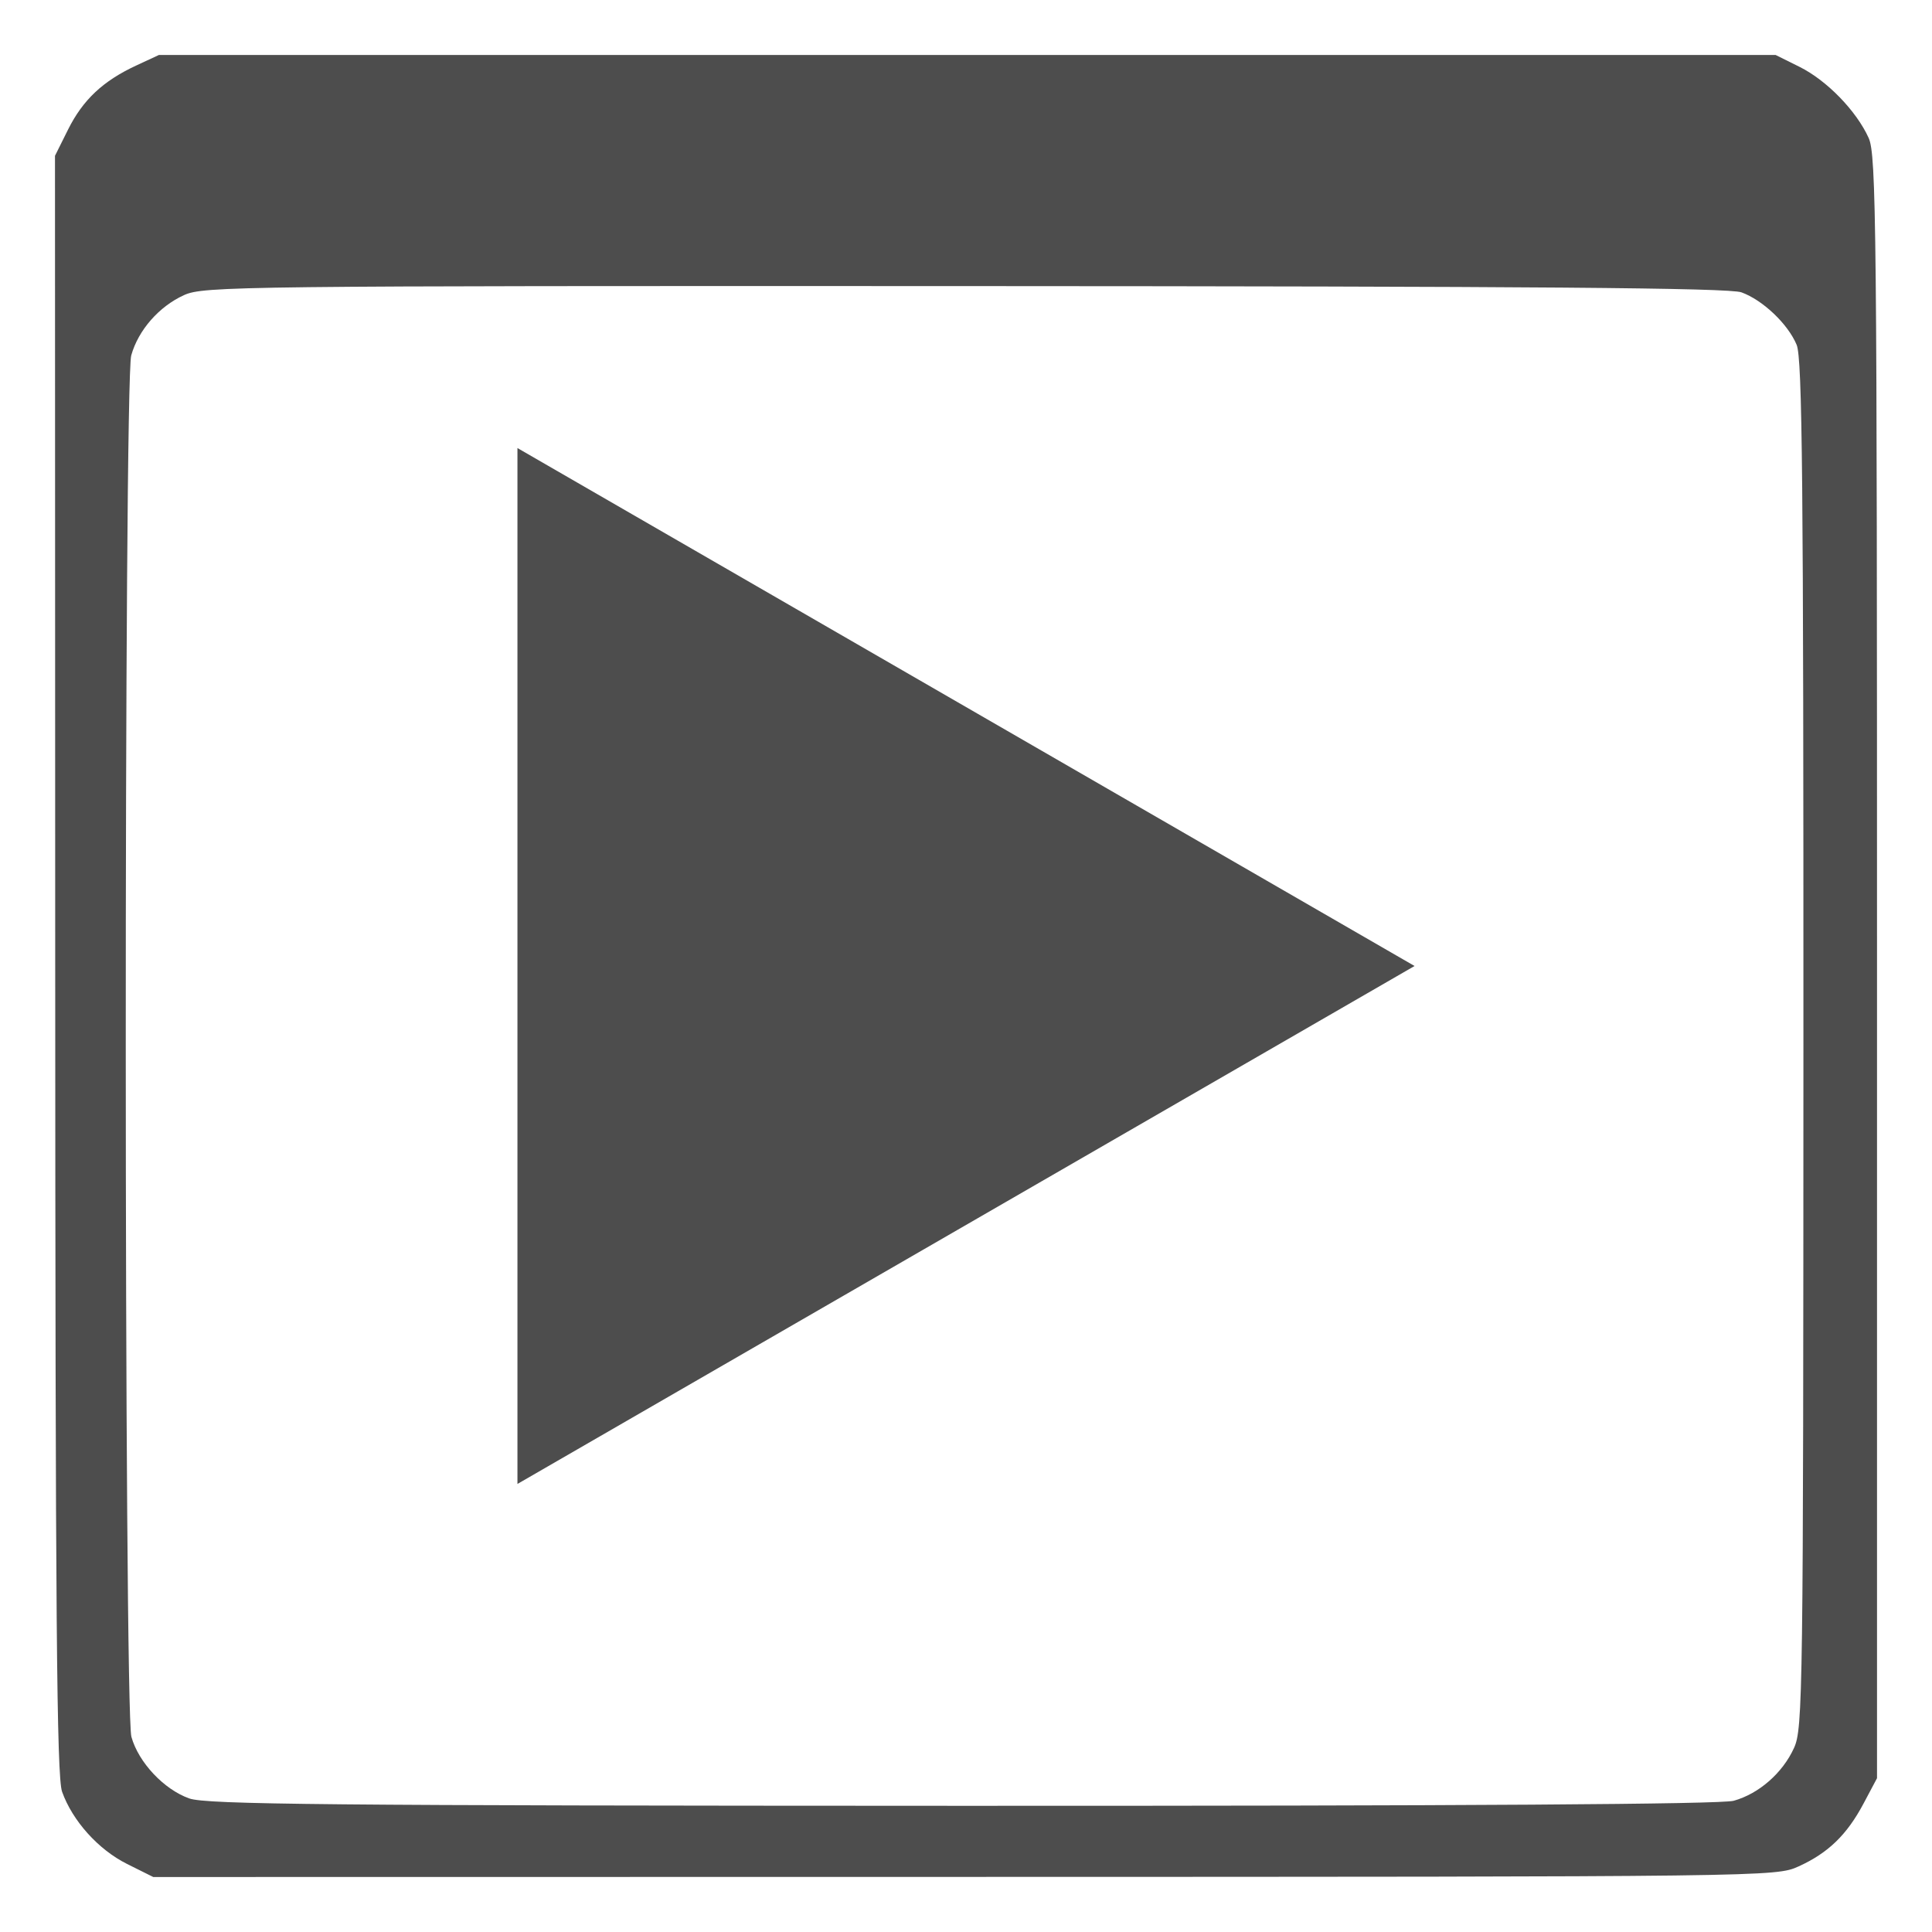
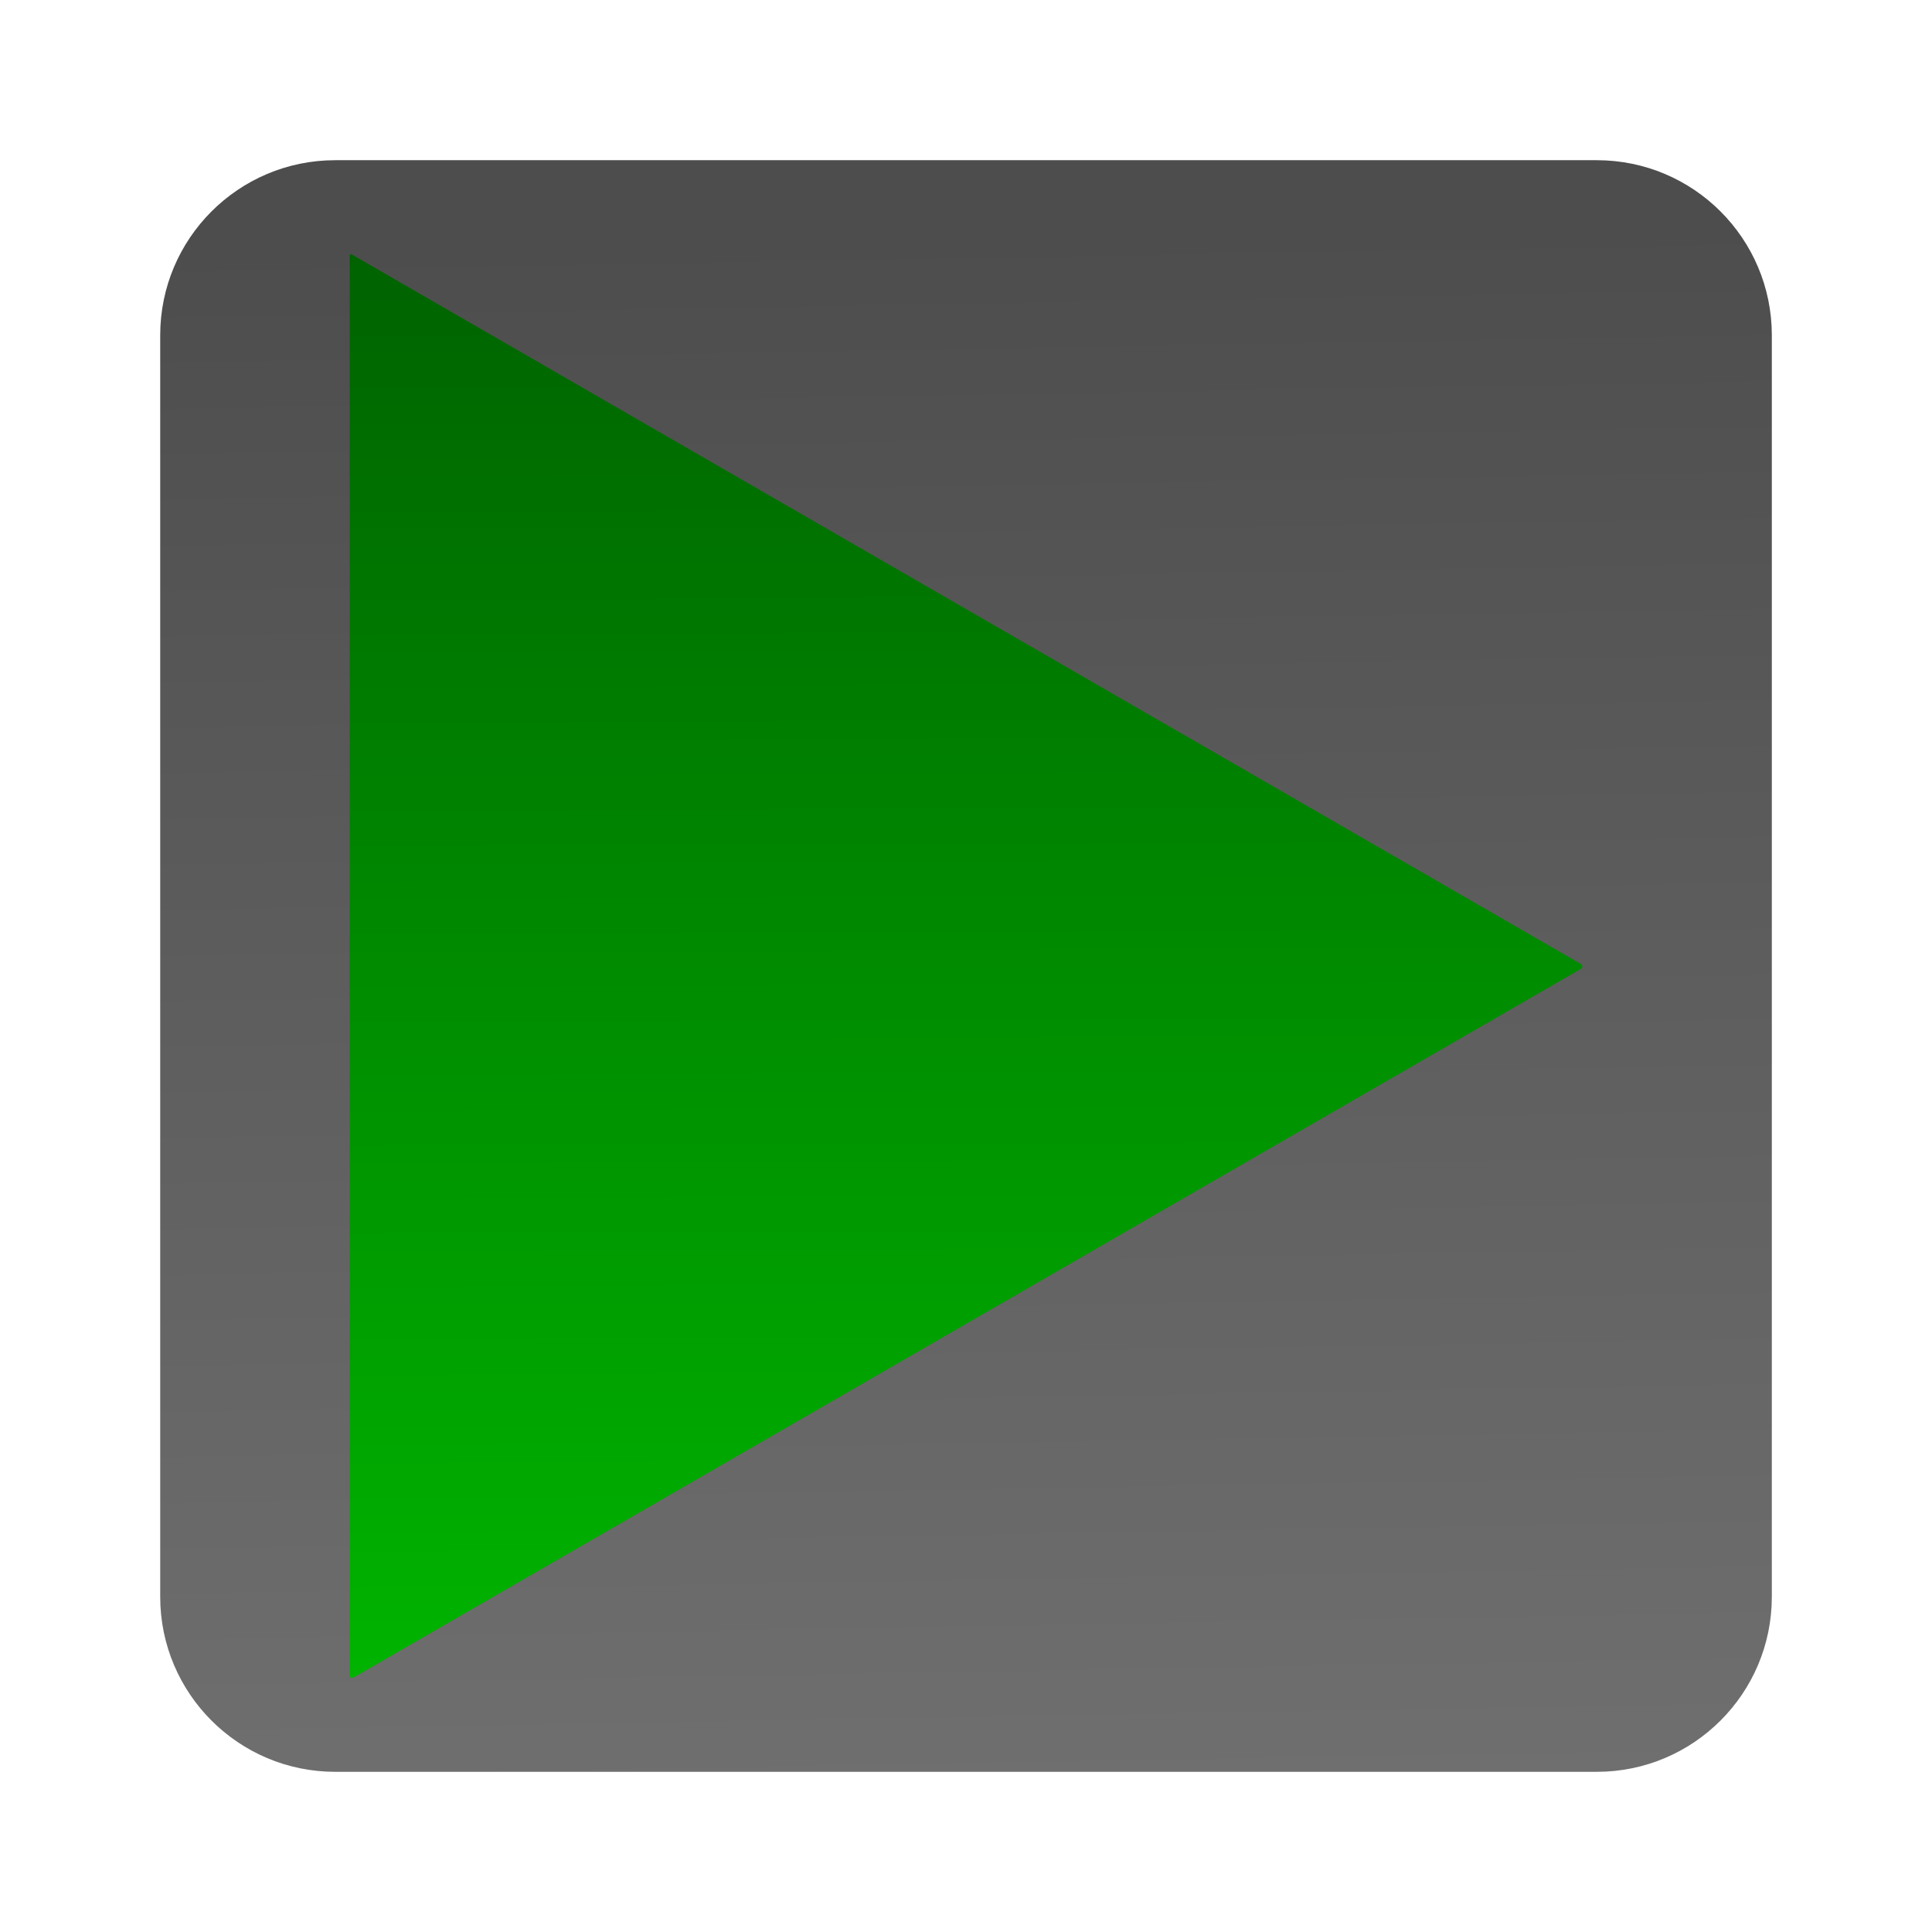
- <svg xmlns="http://www.w3.org/2000/svg" width="64" height="64" viewBox="0 0 64 64" id="svg2" version="1.1">
-   <defs id="defs4" />
+ <svg xmlns="http://www.w3.org/2000/svg" xmlns:xlink="http://www.w3.org/1999/xlink" width="64" height="64" viewBox="0 0 64 64" id="svg2" version="1.1">
+   <defs id="defs4">
+     <linearGradient id="linearGradient5693">
+       <stop style="stop-color:#4d4d4d;stop-opacity:1;" offset="0" id="stop5695" />
+       <stop style="stop-color:#6f6f6f;stop-opacity:1" offset="1" id="stop5697" />
+     </linearGradient>
+     <linearGradient id="linearGradient5679">
+       <stop style="stop-color:#006300;stop-opacity:1" offset="0" id="stop5681" />
+       <stop style="stop-color:#00b400;stop-opacity:1" offset="1" id="stop5683" />
+     </linearGradient>
+     <linearGradient xlink:href="#linearGradient5679" id="linearGradient5685" x1="23.682" y1="3.024" x2="23.864" y2="50.299" gradientUnits="userSpaceOnUse" gradientTransform="translate(3.448445,993.7612)" />
+     <linearGradient xlink:href="#linearGradient5693" id="linearGradient5699" x1="42.957" y1="993.319" x2="43.841" y2="1044.672" gradientUnits="userSpaceOnUse" gradientTransform="translate(5.041554,2.559849)" />
+   </defs>
  <g id="layer1" transform="translate(0,-988.3622)">
-     <g id="g4148" transform="matrix(0.05876221,0,0,0.05876221,10.13768,989.4426)">
-       <path id="path4144" d="m -100.901,1032.385 c -16.15,-8.048 -30.759,-24.285 -36.623,-40.705 -3.033,-8.493 -3.773,-97.609 -3.875,-466.366 l -0.125,-455.868 7.365,-14.78 c 8.346,-16.749 19.658,-27.391 38.349,-36.08 l 12.857,-5.977 455.714,0 455.714,0 13.488,6.704 c 15.345,7.627 31.985,24.74 38.933,40.04 4.329,9.532 4.722,48.505 4.722,467.542 l 0,457.143 -7.591,14.286 c -9.385,17.663 -19.997,27.925 -36.695,35.483 -12.761,5.777 -16.27,5.82 -470.153,5.883 l -457.296,0.063 -14.784,-7.367 z m 905.717,-35.615 c 14.213,-3.947 27.603,-15.665 34.004,-29.756 5.004,-11.017 5.248,-29.206 5.308,-396.639 0.052,-317.949 -0.613,-386.71 -3.815,-394.373 -4.908,-11.747 -19.077,-25.22 -31.114,-29.586 -6.979,-2.531 -116.067,-3.41 -437.866,-3.526 -409.875,-0.148 -429.075,0.074 -440.118,5.09 -14.091,6.401 -25.809,19.791 -29.756,34.004 -4.176,15.038 -4.081,763.698 0.099,778.752 3.998,14.398 18.356,29.676 32.632,34.724 9.649,3.412 77.484,4.058 435.714,4.151 283.424,0.073 427.813,-0.87 434.911,-2.841 z" style="opacity:1;fill:#4d4d4d;fill-opacity:1;fill-rule:nonzero;stroke:none;stroke-width:104.1;stroke-linecap:round;stroke-linejoin:round;stroke-miterlimit:4;stroke-dasharray:none;stroke-opacity:1" />
-       <path transform="translate(1356.33,259.5332)" d="m -731.416,266.648 -505.732,291.985 0,-583.97 z" id="path4146" style="opacity:1;fill:#4d4d4d;fill-opacity:1;fill-rule:nonzero;stroke:none;stroke-width:104.1;stroke-linecap:round;stroke-linejoin:round;stroke-miterlimit:4;stroke-dasharray:none;stroke-opacity:1" />
+     <g id="g5701">
+       <rect ry="5.799" y="993.669" x="5.307" height="53.387" width="53.387" id="rect5691" style="opacity:1;fill:url(#linearGradient5699);fill-opacity:1;fill-rule:nonzero;stroke:none;stroke-width:21.3;stroke-linecap:round;stroke-linejoin:round;stroke-miterlimit:4;stroke-dasharray:none;stroke-opacity:0" />
+       <path id="path5677" d="m 11.597,996.791 c -0.022,0.016 -0.012,0.08 -0.012,0.08 l 0,46.947 c 0,0 -0.026,0.077 0.028,0.108 0.045,0.026 0.109,0 0.109,0 l 40.639,-23.464 c 0,0 0.061,-0.05 0.061,-0.085 -4.66e-4,-0.037 -0.066,-0.088 -0.066,-0.088 L 11.678,996.806 c 0,0 -0.059,-0.031 -0.081,-0.015 z" style="opacity:1;fill:url(#linearGradient5685);fill-opacity:1;fill-rule:nonzero;stroke:none;stroke-width:21.3;stroke-linecap:round;stroke-linejoin:round;stroke-miterlimit:4;stroke-dasharray:none;stroke-opacity:0" />
    </g>
  </g>
</svg>
